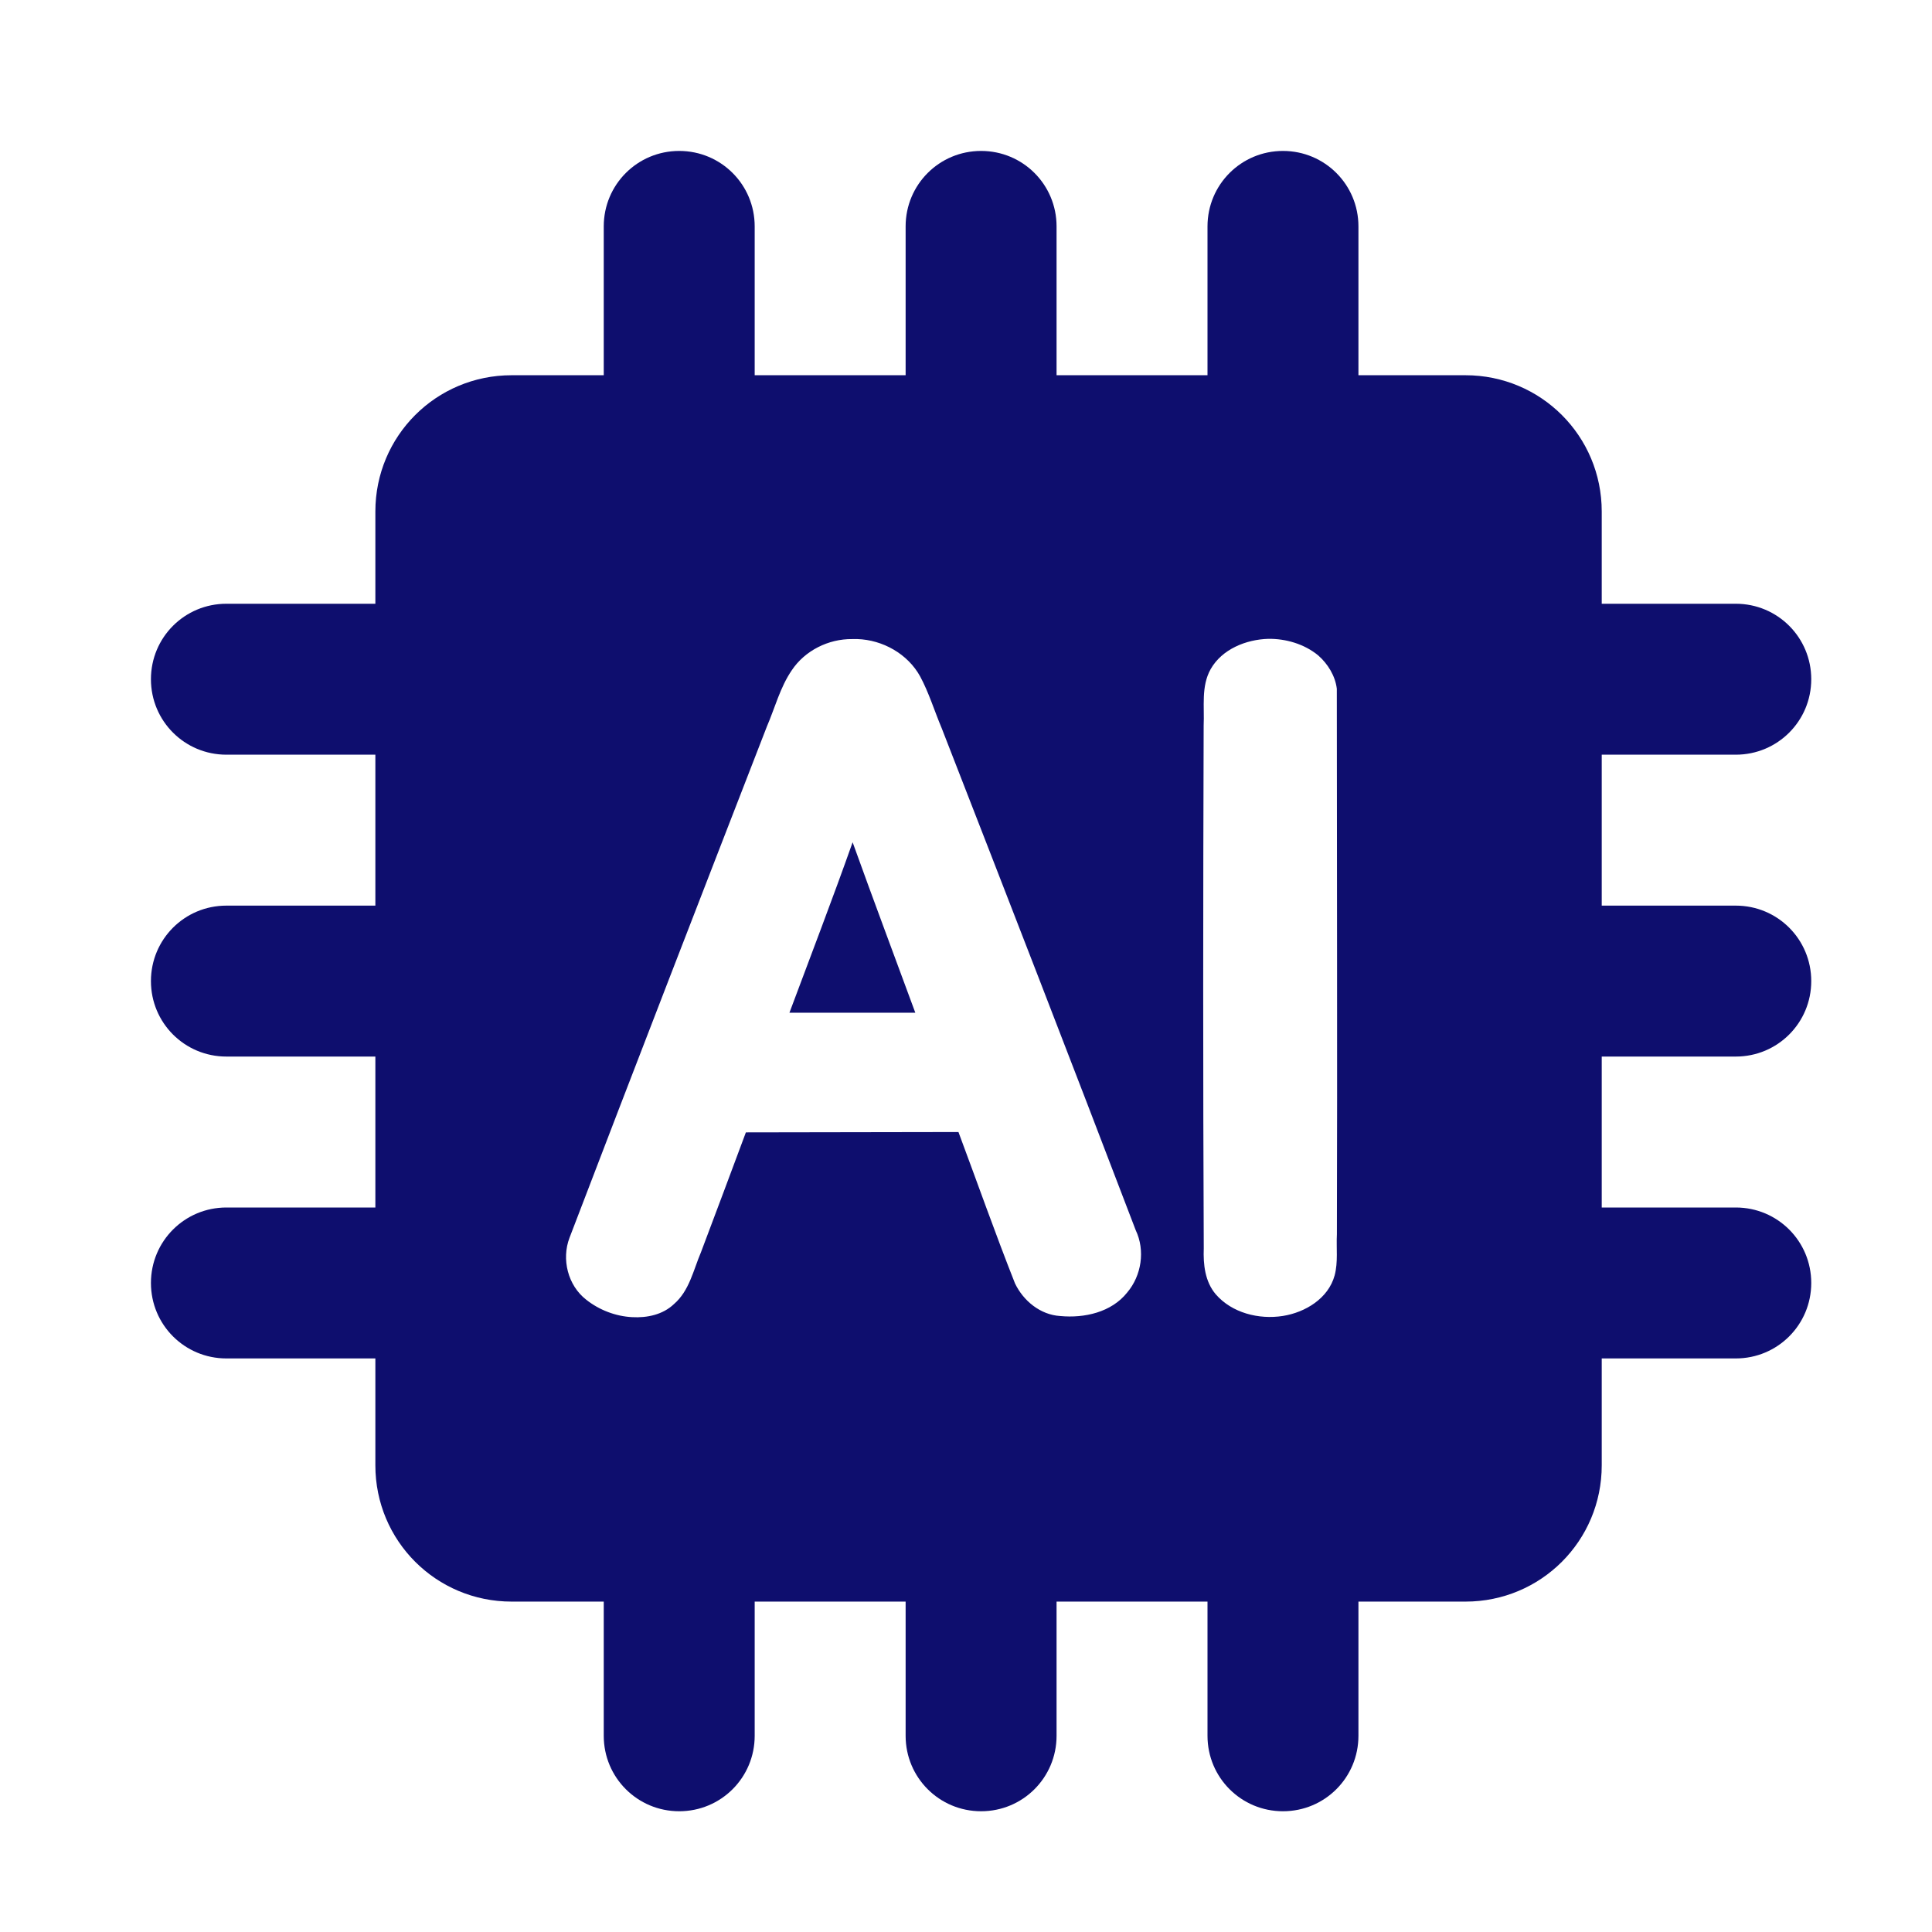
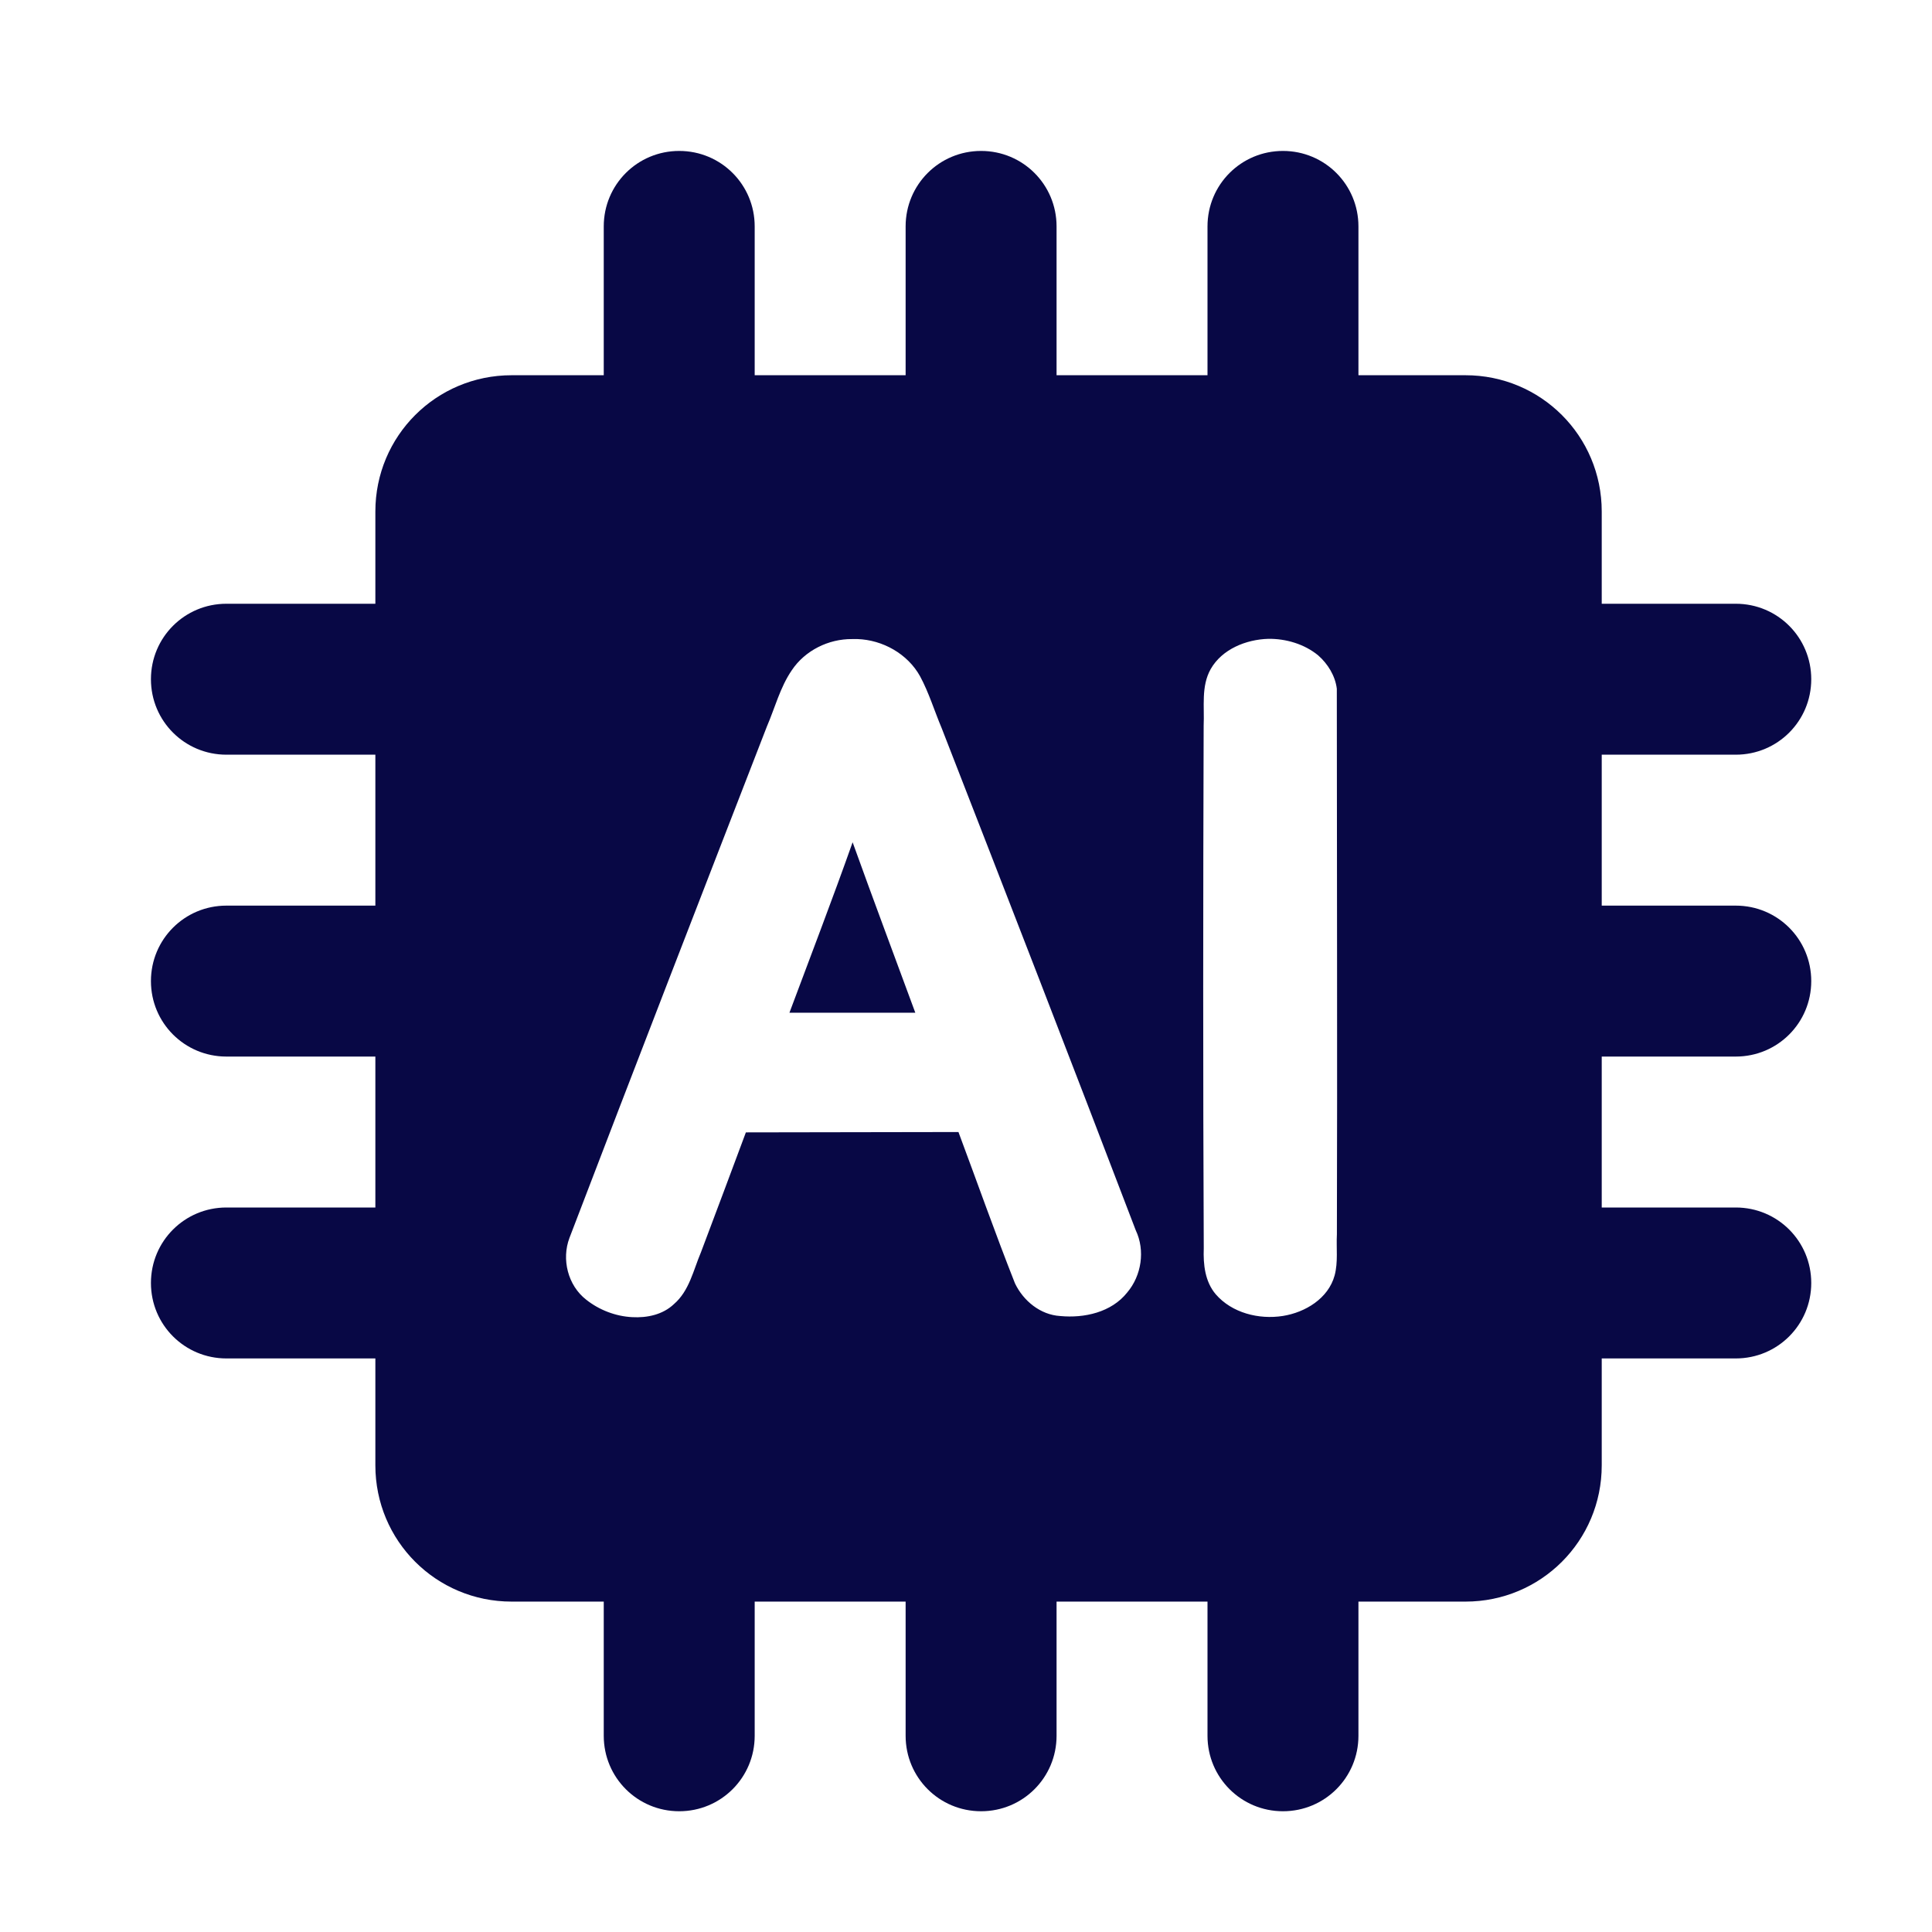
<svg xmlns="http://www.w3.org/2000/svg" width="512.0px" height="512.0px" viewBox="0 0 512.0 512.0" version="1.1" id="SVGRoot">
  <defs id="defs18">
    <rect x="-260" y="500" width="300" height="220" id="rect117" />
  </defs>
  <g id="layer1">
-     <path id="rect34" style="fill:#0e0e6e;fill-rule:evenodd;stroke-width:0.903;fill-opacity:1" d="M 180 40 C 168.92 40 160 48.92 160 60 L 160 99.441 L 135.586 99.441 C 115.58 99.441 99.475 115.547 99.475 135.553 L 99.475 160 L 60 160 C 48.92 160 40 168.92 40 180 C 40 191.08 48.92 200 60 200 L 99.475 200 L 99.475 240 L 60 240 C 48.92 240 40 248.92 40 260 C 40 271.08 48.92 280 60 280 L 99.475 280 L 99.475 320 L 60 320 C 48.92 320 40 328.92 40 340 C 40 351.08 48.92 360 60 360 L 99.475 360 L 99.475 388.33 C 99.475 408.336 115.58 424.441 135.586 424.441 L 160 424.441 L 160 460 C 160 471.08 168.92 480 180 480 C 191.08 480 200 471.08 200 460 L 200 424.441 L 240 424.441 L 240 460 C 240 471.08 248.92 480 260 480 C 271.08 480 280 471.08 280 460 L 280 424.441 L 320 424.441 L 320 460 C 320 471.08 328.92 480 340 480 C 351.08 480 360 471.08 360 460 L 360 424.441 L 388.363 424.441 C 408.369 424.441 424.475 408.336 424.475 388.33 L 424.475 360 L 460 360 C 471.08 360 480 351.08 480 340 C 480 328.92 471.08 320 460 320 L 424.475 320 L 424.475 280 L 460 280 C 471.08 280 480 271.08 480 260 C 480 248.92 471.08 240 460 240 L 424.475 240 L 424.475 200 L 460 200 C 471.08 200 480 191.08 480 180 C 480 168.92 471.08 160 460 160 L 424.475 160 L 424.475 135.553 C 424.475 115.547 408.369 99.441 388.363 99.441 L 360 99.441 L 360 60 C 360 48.92 351.08 40 340 40 C 328.92 40 320 48.92 320 60 L 320 99.441 L 280 99.441 L 280 60 C 280 48.92 271.08 40 260 40 C 248.92 40 240 48.92 240 60 L 240 99.441 L 200 99.441 L 200 60 C 200 48.92 191.08 40 180 40 z M 336.109 169.297 C 340.793 169.235 345.661 170.678 349.316 173.668 C 351.891 175.923 353.855 179.108 354.27 182.527 C 354.277 230.715 354.432 278.904 354.291 327.092 C 354.097 330.728 354.645 334.47 353.684 338.023 C 352.013 344.117 345.905 347.802 339.971 348.742 C 333.621 349.739 326.466 347.959 322.166 342.975 C 319.325 339.625 318.852 335.064 319.01 330.842 C 318.798 284.66 318.832 238.477 318.982 192.295 C 319.217 187.292 318.269 181.887 320.844 177.316 C 323.862 172.016 330.239 169.468 336.109 169.297 z M 227.193 169.357 C 233.921 169.572 240.549 173.283 243.834 179.229 C 246.184 183.592 247.62 188.379 249.543 192.936 C 266.808 237.252 284.023 281.59 300.98 326.025 C 303.526 331.369 302.525 338.036 298.719 342.525 C 294.553 347.783 287.353 349.373 280.957 348.76 C 275.701 348.441 271.198 344.741 268.979 340.105 C 263.733 326.835 258.994 313.367 254 300 C 235.222 300.031 216.444 300.062 197.666 300.094 C 193.703 310.685 189.774 321.289 185.762 331.861 C 183.751 336.59 182.682 342.084 178.609 345.592 C 175.666 348.404 171.487 349.281 167.533 349.059 C 163.146 348.836 158.792 347.166 155.352 344.432 C 150.497 340.669 148.755 333.725 150.922 328.037 C 168.21 282.815 185.711 237.675 203.229 192.541 C 205.372 187.57 206.729 182.181 209.805 177.664 C 213.307 172.392 219.558 169.295 225.848 169.361 C 226.296 169.345 226.745 169.345 227.193 169.359 L 227.193 169.357 z M 225.953 223.211 C 220.597 238.351 214.825 253.338 209.209 268.383 L 242.566 268.383 C 237.039 253.366 231.411 238.386 225.996 223.328 L 225.953 223.211 z " />
+     <path id="rect34" style="fill:#080845;fill-rule:evenodd;stroke-width:0.903;fill-opacity:1" d="M 180 40 C 168.92 40 160 48.92 160 60 L 160 99.441 L 135.586 99.441 C 115.58 99.441 99.475 115.547 99.475 135.553 L 99.475 160 L 60 160 C 48.92 160 40 168.92 40 180 C 40 191.08 48.92 200 60 200 L 99.475 200 L 99.475 240 L 60 240 C 48.92 240 40 248.92 40 260 C 40 271.08 48.92 280 60 280 L 99.475 280 L 99.475 320 L 60 320 C 48.92 320 40 328.92 40 340 C 40 351.08 48.92 360 60 360 L 99.475 360 L 99.475 388.33 C 99.475 408.336 115.58 424.441 135.586 424.441 L 160 424.441 L 160 460 C 160 471.08 168.92 480 180 480 C 191.08 480 200 471.08 200 460 L 200 424.441 L 240 424.441 L 240 460 C 240 471.08 248.92 480 260 480 C 271.08 480 280 471.08 280 460 L 280 424.441 L 320 424.441 L 320 460 C 320 471.08 328.92 480 340 480 C 351.08 480 360 471.08 360 460 L 360 424.441 L 388.363 424.441 C 408.369 424.441 424.475 408.336 424.475 388.33 L 424.475 360 L 460 360 C 471.08 360 480 351.08 480 340 C 480 328.92 471.08 320 460 320 L 424.475 320 L 424.475 280 L 460 280 C 471.08 280 480 271.08 480 260 C 480 248.92 471.08 240 460 240 L 424.475 240 L 424.475 200 L 460 200 C 471.08 200 480 191.08 480 180 C 480 168.92 471.08 160 460 160 L 424.475 160 L 424.475 135.553 C 424.475 115.547 408.369 99.441 388.363 99.441 L 360 99.441 L 360 60 C 360 48.92 351.08 40 340 40 C 328.92 40 320 48.92 320 60 L 320 99.441 L 280 99.441 L 280 60 C 280 48.92 271.08 40 260 40 C 248.92 40 240 48.92 240 60 L 240 99.441 L 200 99.441 L 200 60 C 200 48.92 191.08 40 180 40 z M 336.109 169.297 C 340.793 169.235 345.661 170.678 349.316 173.668 C 351.891 175.923 353.855 179.108 354.27 182.527 C 354.277 230.715 354.432 278.904 354.291 327.092 C 354.097 330.728 354.645 334.47 353.684 338.023 C 352.013 344.117 345.905 347.802 339.971 348.742 C 333.621 349.739 326.466 347.959 322.166 342.975 C 319.325 339.625 318.852 335.064 319.01 330.842 C 318.798 284.66 318.832 238.477 318.982 192.295 C 319.217 187.292 318.269 181.887 320.844 177.316 C 323.862 172.016 330.239 169.468 336.109 169.297 z M 227.193 169.357 C 233.921 169.572 240.549 173.283 243.834 179.229 C 246.184 183.592 247.62 188.379 249.543 192.936 C 266.808 237.252 284.023 281.59 300.98 326.025 C 303.526 331.369 302.525 338.036 298.719 342.525 C 294.553 347.783 287.353 349.373 280.957 348.76 C 275.701 348.441 271.198 344.741 268.979 340.105 C 263.733 326.835 258.994 313.367 254 300 C 235.222 300.031 216.444 300.062 197.666 300.094 C 193.703 310.685 189.774 321.289 185.762 331.861 C 183.751 336.59 182.682 342.084 178.609 345.592 C 175.666 348.404 171.487 349.281 167.533 349.059 C 163.146 348.836 158.792 347.166 155.352 344.432 C 150.497 340.669 148.755 333.725 150.922 328.037 C 168.21 282.815 185.711 237.675 203.229 192.541 C 205.372 187.57 206.729 182.181 209.805 177.664 C 213.307 172.392 219.558 169.295 225.848 169.361 C 226.296 169.345 226.745 169.345 227.193 169.359 L 227.193 169.357 z M 225.953 223.211 C 220.597 238.351 214.825 253.338 209.209 268.383 L 242.566 268.383 C 237.039 253.366 231.411 238.386 225.996 223.328 L 225.953 223.211 z " />
  </g>
</svg>
